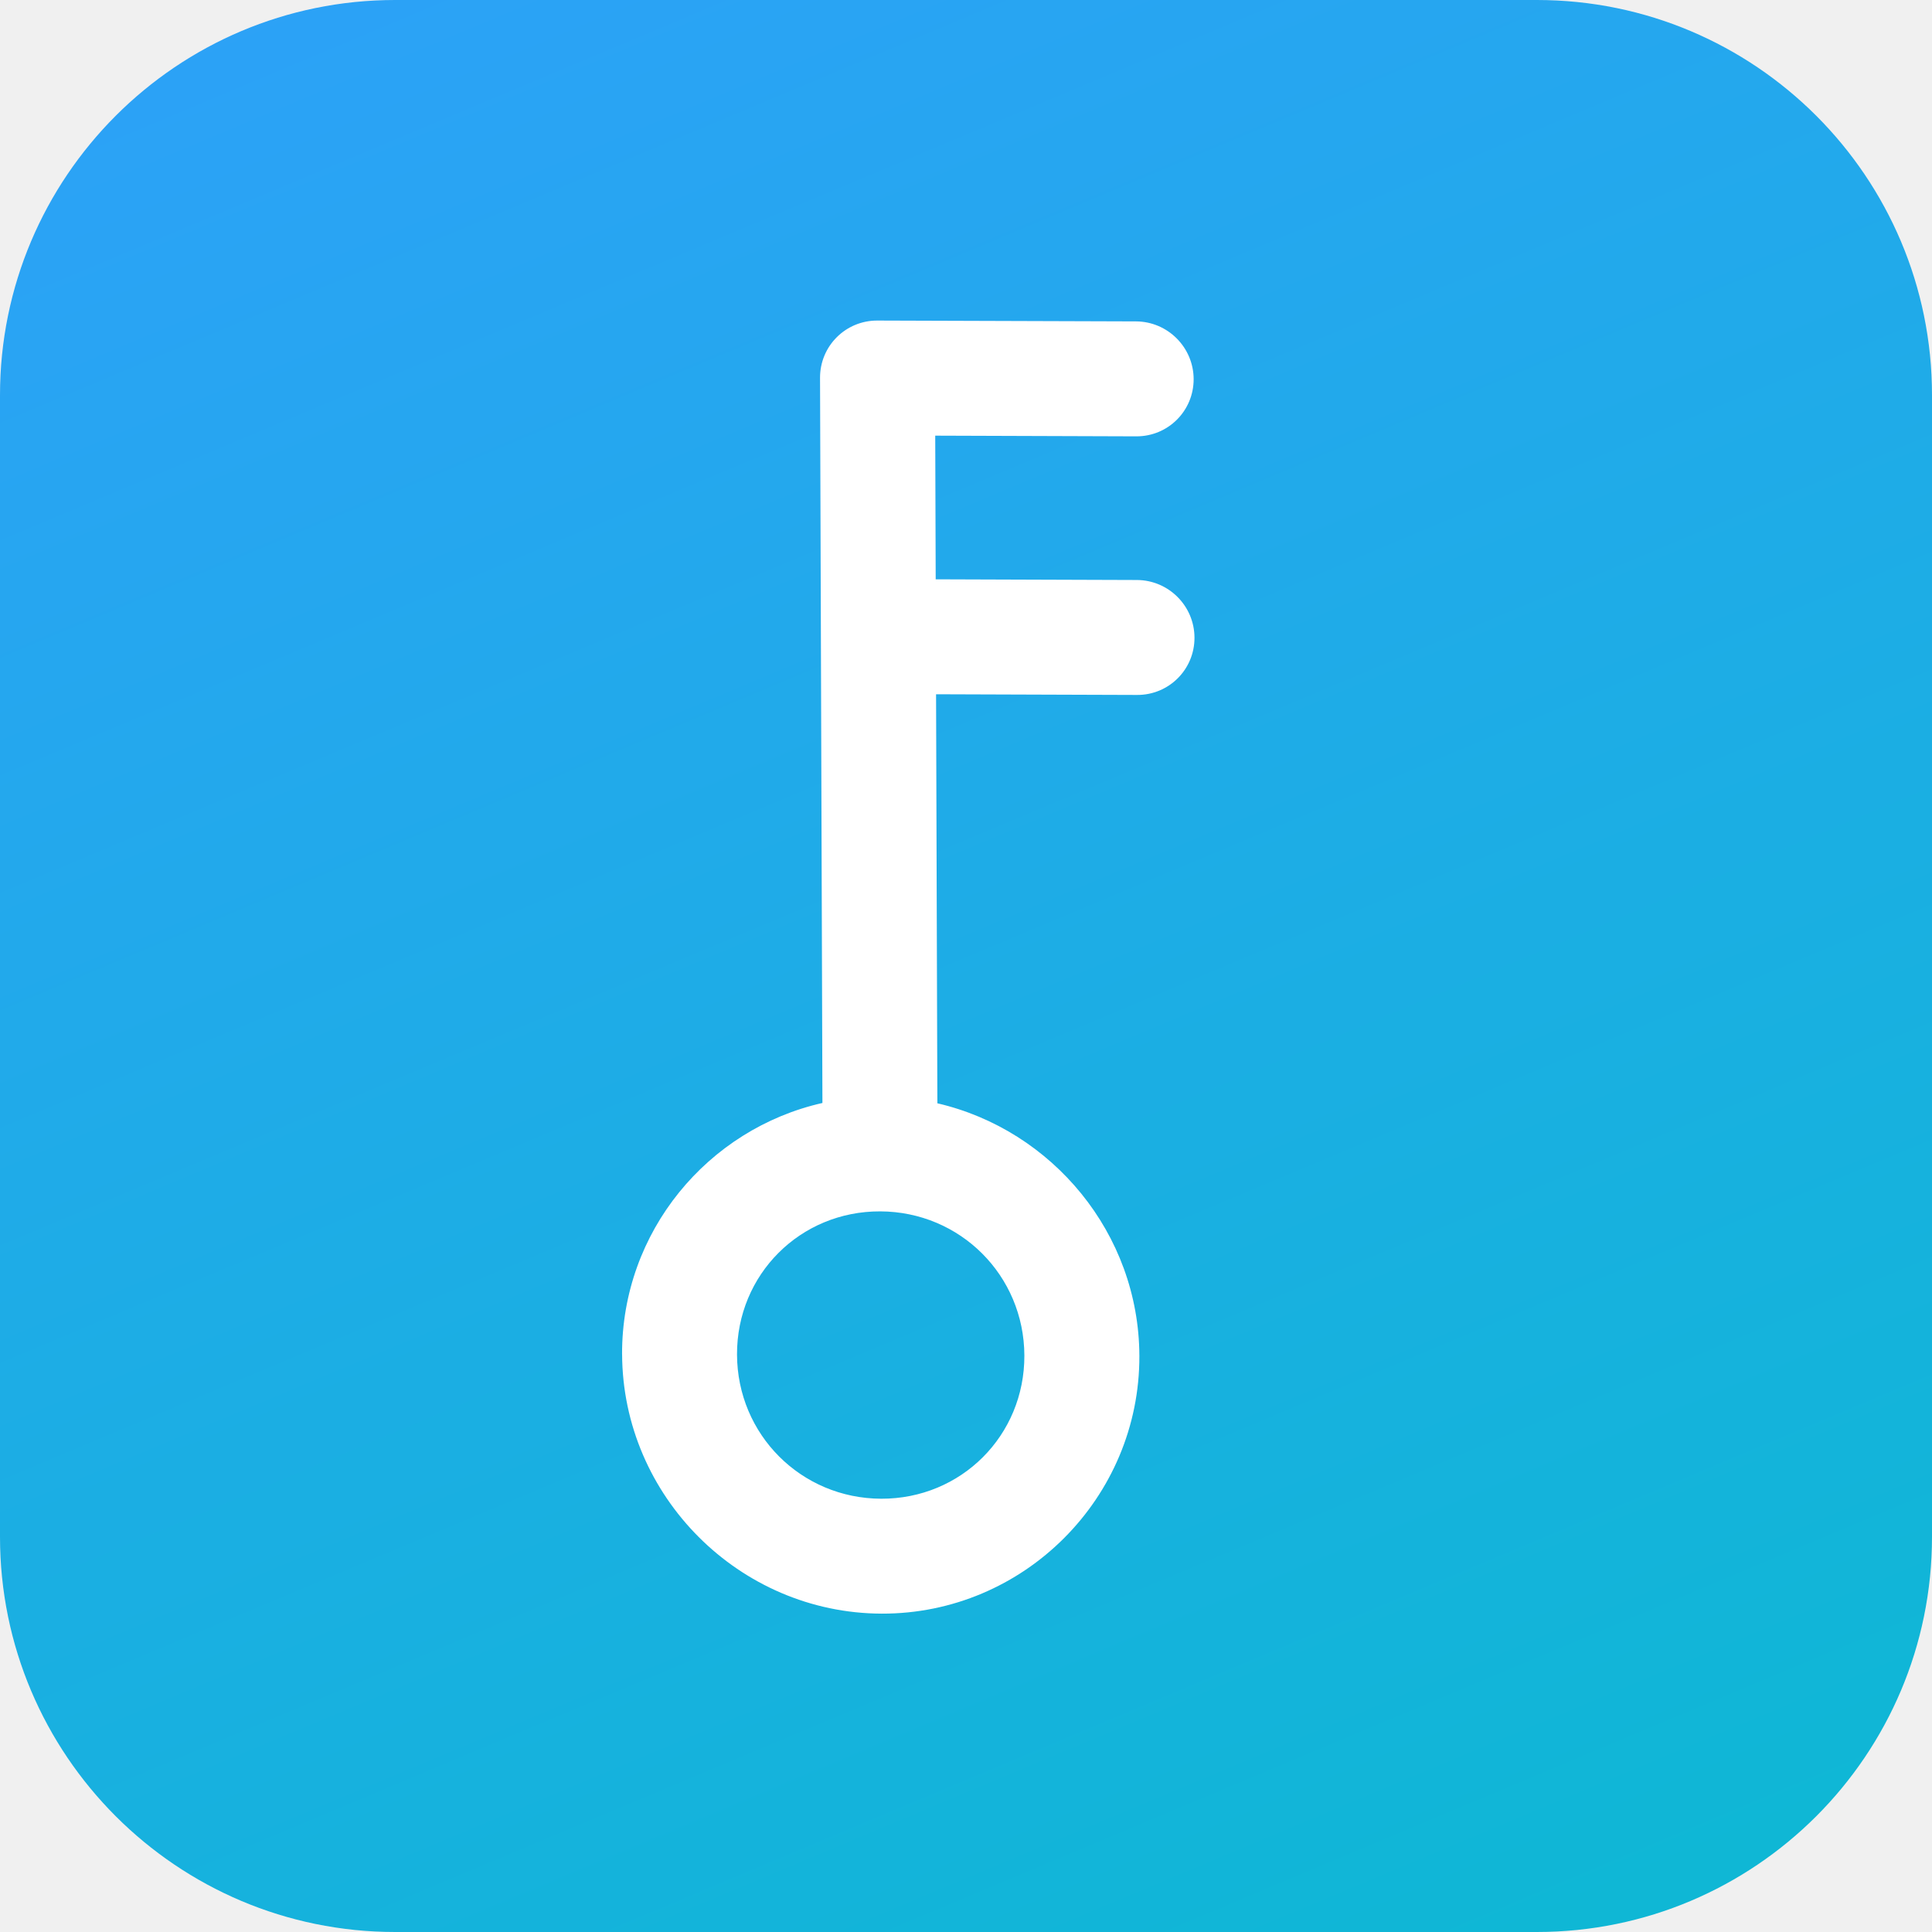
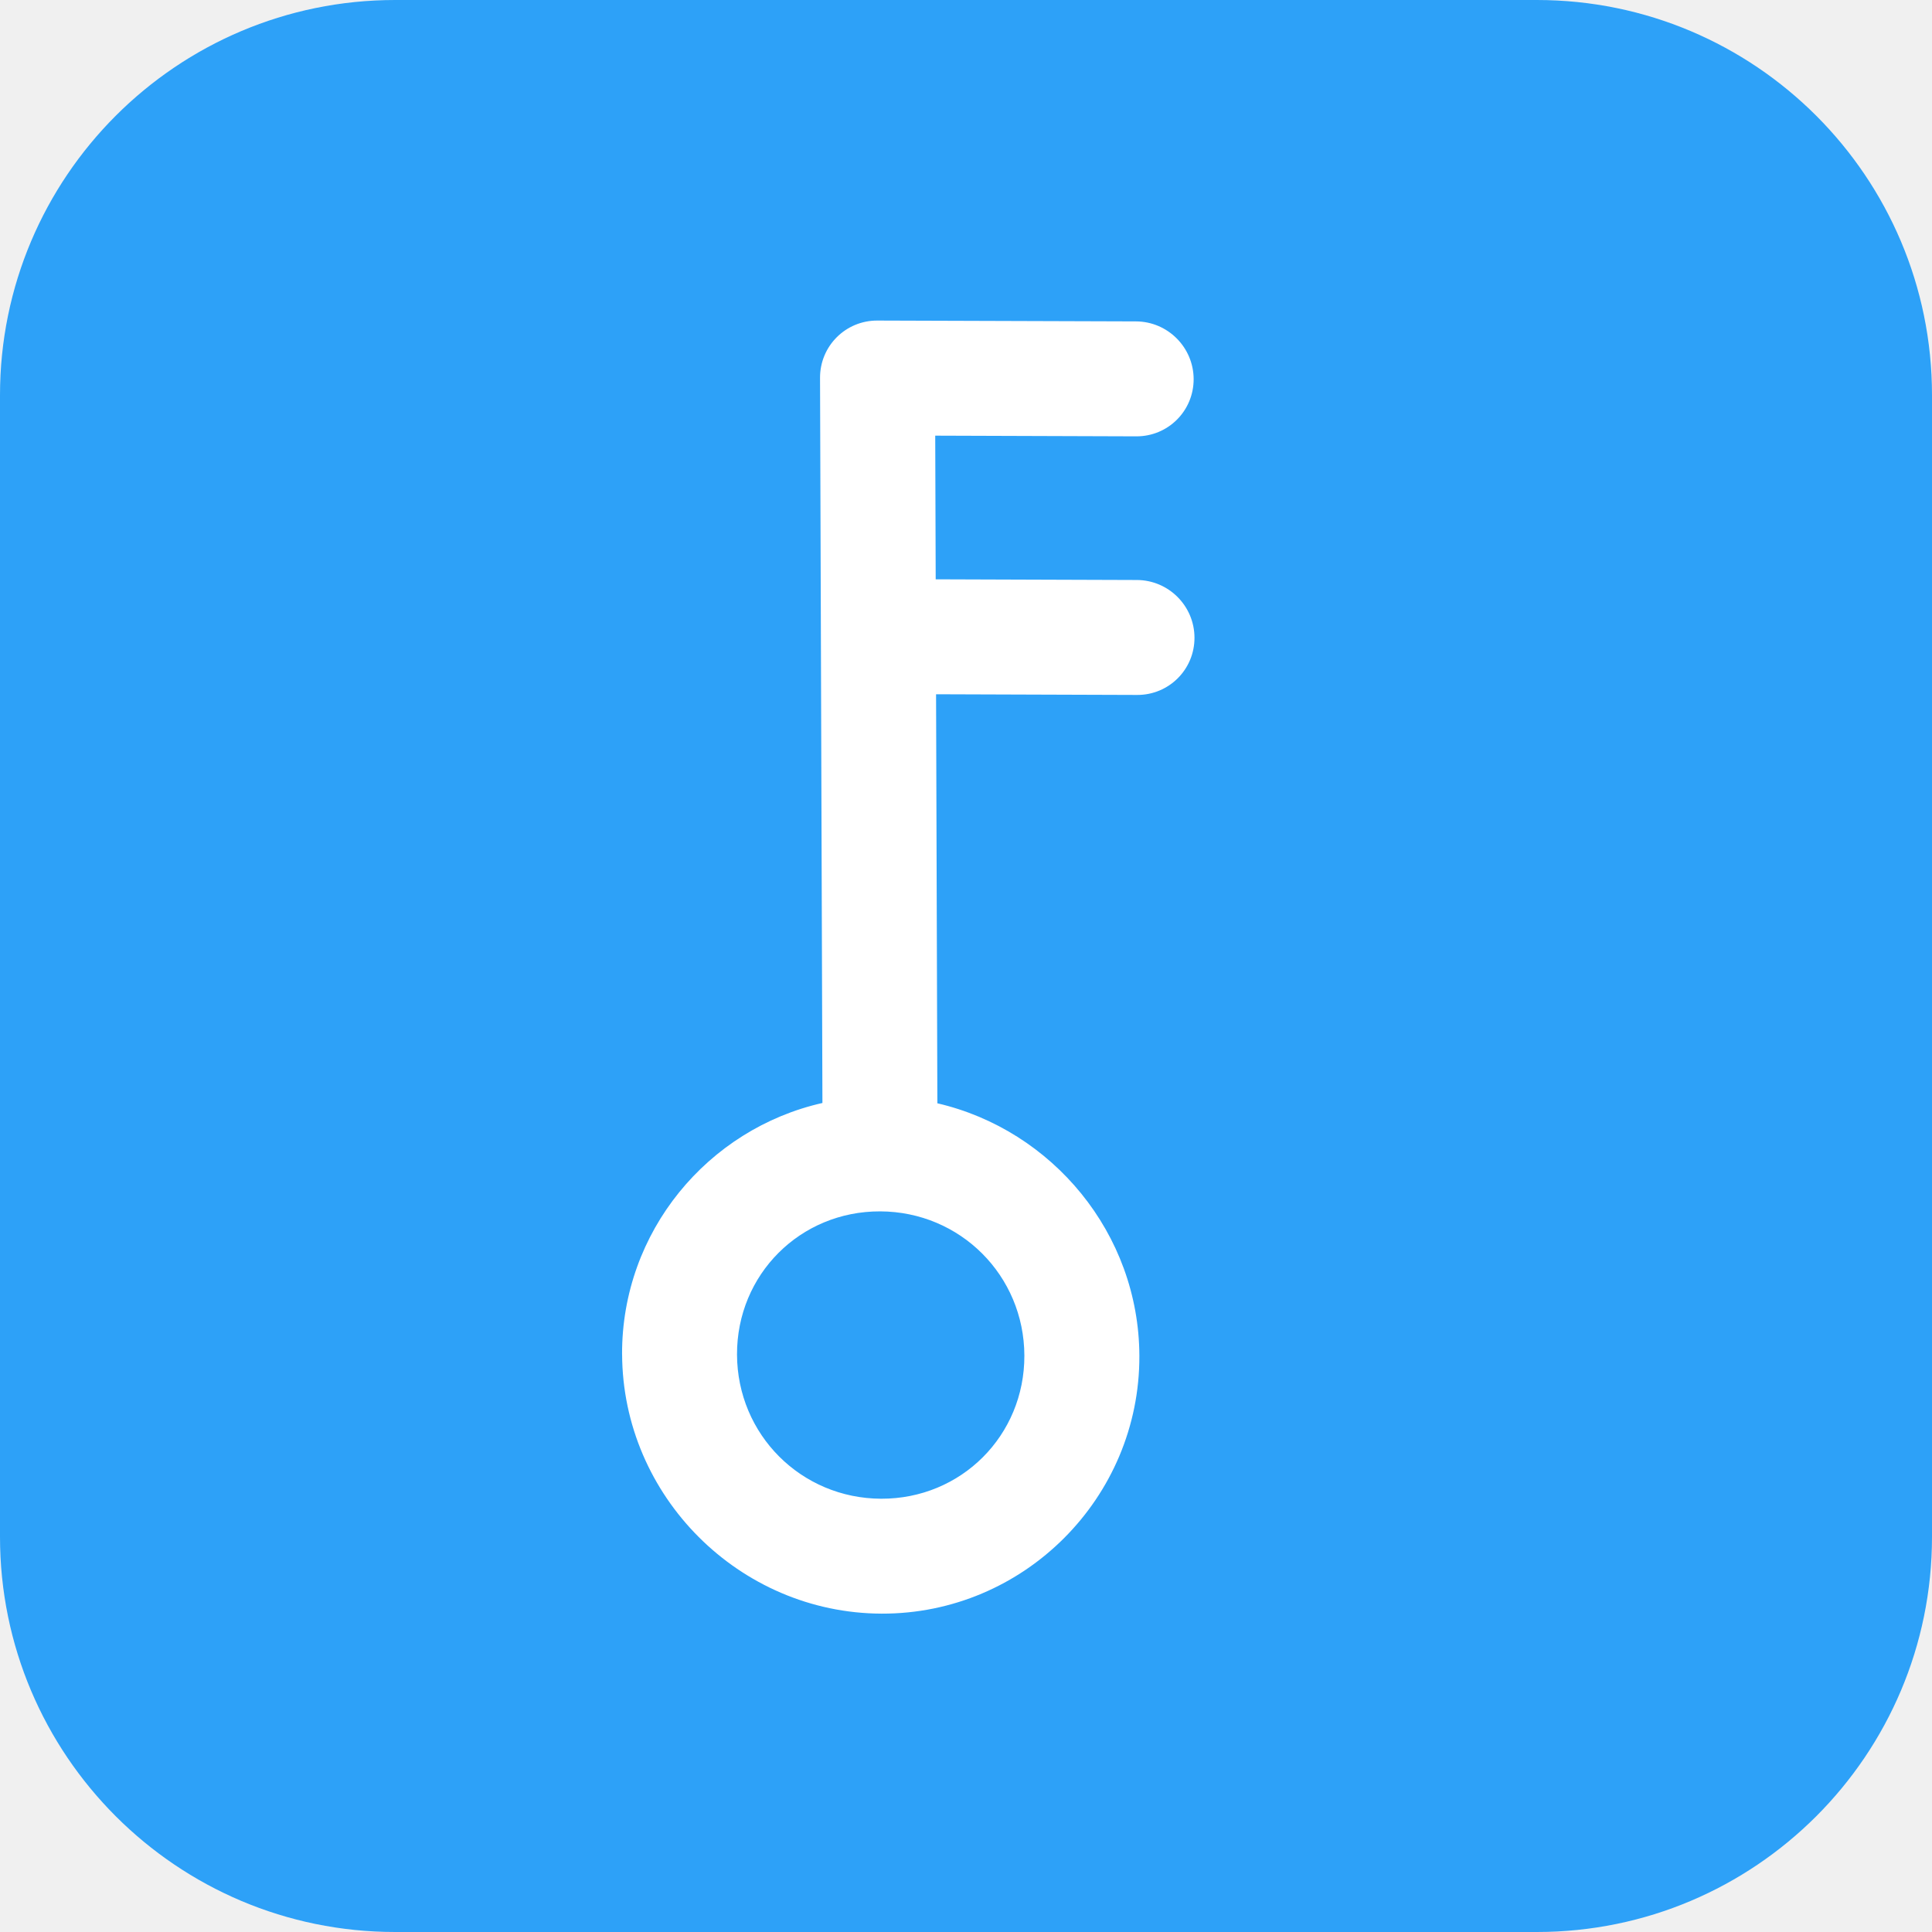
- <svg xmlns="http://www.w3.org/2000/svg" width="44px" height="44px" viewBox="0 0 44 44" version="1.1">
-   <defs>
-     <linearGradient x1="100%" y1="122.061%" x2="41.849%" y2="-16.397%" id="linearGradient-1">
-       <stop stop-color="#08BCCD" offset="0%" />
-       <stop stop-color="#2DA1F8" offset="100%" />
-     </linearGradient>
-   </defs>
-   <g id="33-SelfKey-Home-+-Null" stroke="none" stroke-width="1" fill="none" fill-rule="evenodd" transform="translate(-180, -261)">
-     <g id="Group" transform="translate(180, 261)">
-       <g id="Group-Copy-2" fill="url(#linearGradient-1)">
-         <rect id="Rectangle-3" x="0" y="0" width="44" height="44" rx="9" />
-       </g>
-       <path d="M33.29,22.92 C31.324,20.942 28.283,20.671 26.018,22.101 L14.379,10.385 C13.869,9.872 13.044,9.872 12.534,10.385 L8.382,14.564 C7.873,15.077 7.873,15.908 8.382,16.421 C8.892,16.934 9.717,16.934 10.227,16.421 L13.455,13.171 L15.761,15.492 L12.533,18.742 C12.023,19.255 12.023,20.086 12.533,20.599 C13.043,21.112 13.868,21.112 14.378,20.599 L17.606,17.349 L24.172,23.957 C22.751,26.238 23.021,29.299 24.986,31.277 C27.267,33.574 31.007,33.574 33.289,31.277 C35.57,28.981 35.57,25.217 33.289,22.92 L33.29,22.92 Z M31.445,24.777 C32.729,26.07 32.729,28.127 31.445,29.42 C30.161,30.712 28.117,30.712 26.833,29.42 C25.549,28.127 25.549,26.07 26.833,24.777 C28.117,23.484 30.161,23.485 31.445,24.777 Z" id="Page-1-Copy" fill="#FFFFFF" transform="translate(21.5, 21.5) scale(-1, 1) rotate(45) translate(-21.5, -21.5) " />
-     </g>
+ <svg xmlns="http://www.w3.org/2000/svg" width="44px" height="44px" viewBox="0 0 44 44">
+   <g fill="none" fill-rule="evenodd">
+     <rect width="44" height="44" fill="#2DA1F8" rx="9" />
+     <path d="M33.29,22.92 C31.324,20.942 28.283,20.671 26.018,22.101 L14.379,10.385 C13.869,9.872 13.044,9.872 12.534,10.385 L8.382,14.564 C7.873,15.077 7.873,15.908 8.382,16.421 C8.892,16.934 9.717,16.934 10.227,16.421 L13.455,13.171 L15.761,15.492 L12.533,18.742 C12.023,19.255 12.023,20.086 12.533,20.599 C13.043,21.112 13.868,21.112 14.378,20.599 L17.606,17.349 L24.172,23.957 C22.751,26.238 23.021,29.299 24.986,31.277 C27.267,33.574 31.007,33.574 33.289,31.277 C35.57,28.981 35.57,25.217 33.289,22.92 L33.29,22.92 Z M31.445,24.777 C32.729,26.07 32.729,28.127 31.445,29.42 C30.161,30.712 28.117,30.712 26.833,29.42 C25.549,28.127 25.549,26.07 26.833,24.777 C28.117,23.484 30.161,23.485 31.445,24.777 Z" id="Page-1-Copy" fill="#FFFFFF" transform="translate(21.5, 21.5) scale(-1, 1) rotate(45) translate(-21.5, -21.5) " />
  </g>
</svg>
